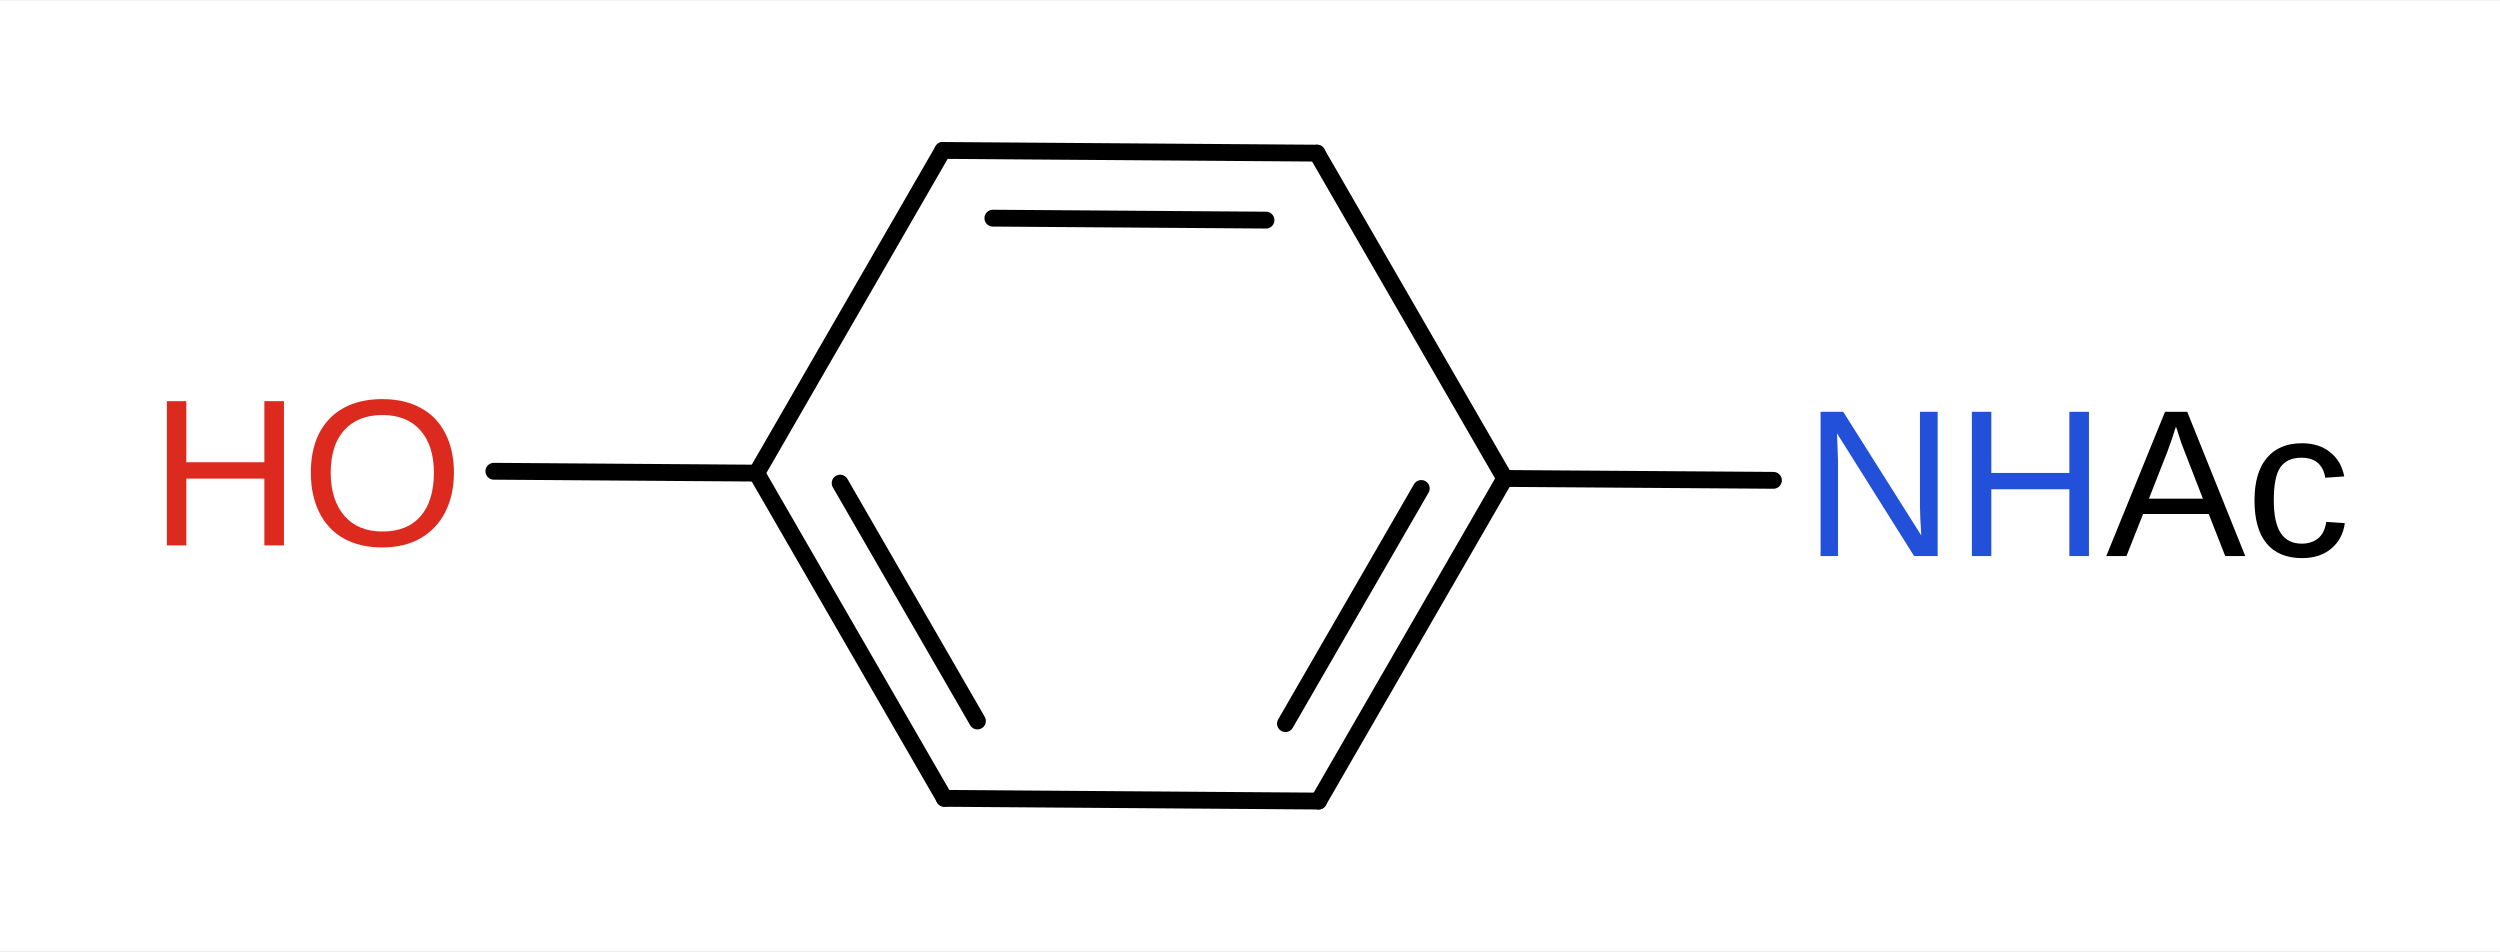
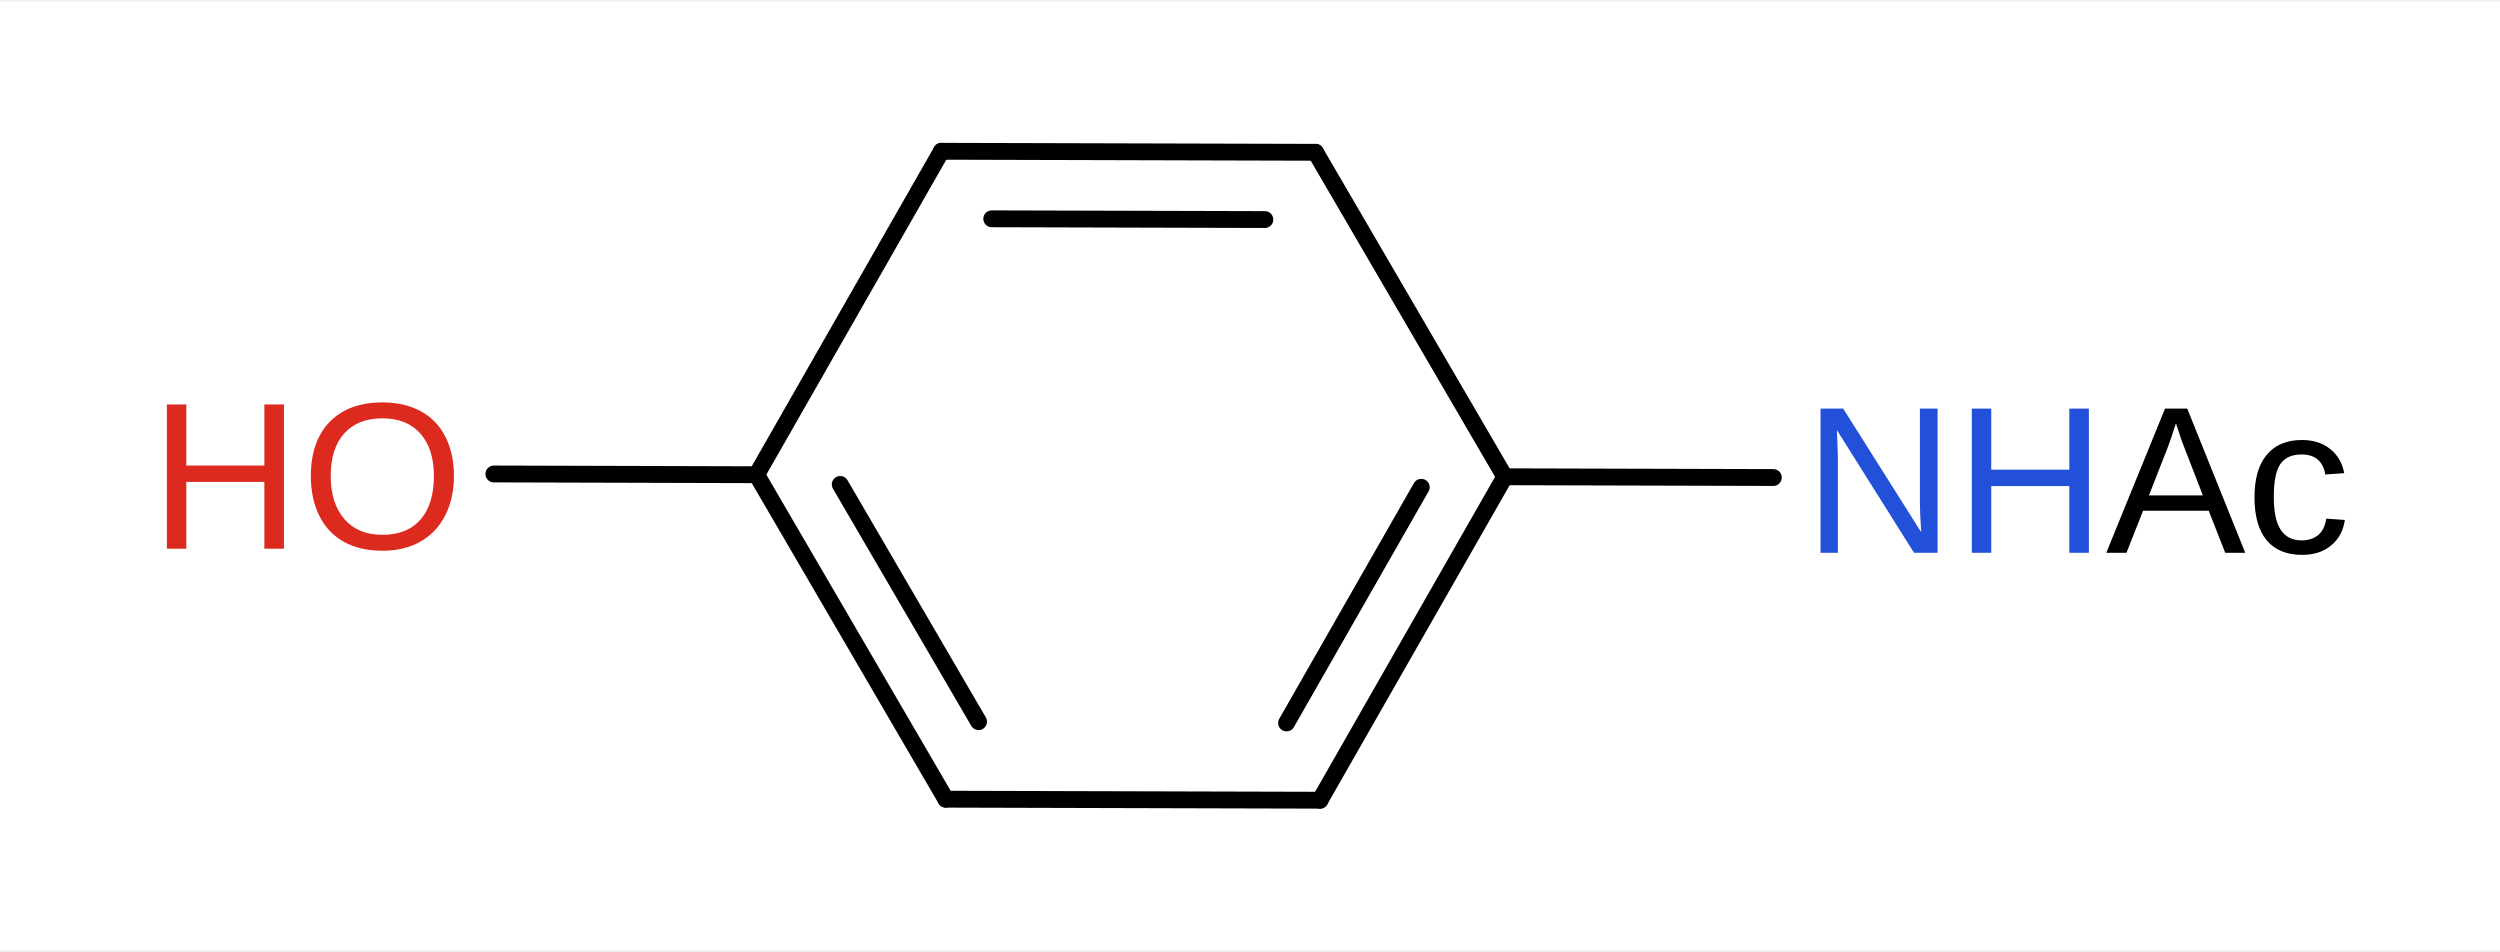
- <svg xmlns="http://www.w3.org/2000/svg" viewBox="-53.17 11.12 267.28 101.56" width="268" height="102">
-   <rect x="-53.17" y="11.12" width="267.28" height="101.56" fill="#ffffff" />
+ <svg xmlns="http://www.w3.org/2000/svg" viewBox="-53.17 11.21 267.28 101.38" width="268" height="102">
+   <rect x="-53.17" y="11.21" width="267.28" height="101.38" fill="#ffffff" />
  <g font-family="Arial, Helvetica, 'Liberation Sans', sans-serif">
    <g data-id="9" stroke="#000000" stroke-width="1.8" stroke-linecap="round">
-       <line x1="-0.37" y1="61.42" x2="27.72" y2="61.62" />
+       <line x1="-0.37" y1="61.71" x2="27.72" y2="61.79" />
    </g>
    <g data-id="10" stroke="#000000" stroke-width="1.8" stroke-linecap="round">
-       <line x1="27.72" y1="61.62" x2="47.63" y2="27.12" />
+       <line x1="27.72" y1="61.79" x2="47.48" y2="27.21" />
    </g>
    <g data-id="11" stroke="#000000" stroke-width="1.8" stroke-linecap="round">
-       <line x1="47.63" y1="27.12" x2="87.63" y2="27.41" />
-       <line x1="52.98" y1="34.36" x2="82.18" y2="34.57" />
+       <line x1="47.48" y1="27.21" x2="87.48" y2="27.32" />
+       <line x1="52.86" y1="34.43" x2="82.06" y2="34.51" />
    </g>
    <g data-id="12" stroke="#000000" stroke-width="1.8" stroke-linecap="round">
-       <line x1="87.63" y1="27.41" x2="107.71" y2="62.19" />
+       <line x1="87.48" y1="27.32" x2="107.71" y2="62.01" />
    </g>
    <g data-id="13" stroke="#000000" stroke-width="1.8" stroke-linecap="round">
-       <line x1="107.71" y1="62.19" x2="136.43" y2="62.39" />
+       <line x1="107.71" y1="62.01" x2="136.42" y2="62.09" />
    </g>
    <g data-id="14" stroke="#000000" stroke-width="1.8" stroke-linecap="round">
-       <line x1="107.71" y1="62.19" x2="87.8" y2="96.68" />
-       <line x1="98.78" y1="63.26" x2="84.26" y2="88.4" />
+       <line x1="107.71" y1="62.01" x2="87.95" y2="96.59" />
+       <line x1="98.78" y1="63.13" x2="84.38" y2="88.33" />
    </g>
    <g data-id="15" stroke="#000000" stroke-width="1.8" stroke-linecap="round">
-       <line x1="87.8" y1="96.68" x2="47.8" y2="96.39" />
+       <line x1="87.95" y1="96.59" x2="47.95" y2="96.48" />
    </g>
    <g data-id="16" stroke="#000000" stroke-width="1.8" stroke-linecap="round">
-       <line x1="47.8" y1="96.39" x2="27.72" y2="61.62" />
-       <line x1="51.33" y1="88.12" x2="36.65" y2="62.69" />
+       <line x1="47.95" y1="96.48" x2="27.72" y2="61.79" />
+       <line x1="51.45" y1="88.19" x2="36.66" y2="62.83" />
    </g>
    <g data-id="1" fill="#dd2a1f">
-       <text x="-21" y="69.35" font-size="22.4">O</text>
-       <text x="-37.17" y="69.35" font-size="22.4">H</text>
+       <text x="-21" y="69.7" font-size="22.4">O</text>
+       <text x="-37.17" y="69.7" font-size="22.4">H</text>
    </g>
    <g data-id="6" fill="#000000">
-       <text x="139.63" y="70.49" font-size="22.4" fill="#2350d8">NH</text>
-       <text x="171.97" y="70.49" font-size="22.4">Ac</text>
+       <text x="139.62" y="70.14" font-size="22.4" fill="#2350d8">NH</text>
+       <text x="171.97" y="70.14" font-size="22.4">Ac</text>
    </g>
  </g>
</svg>
